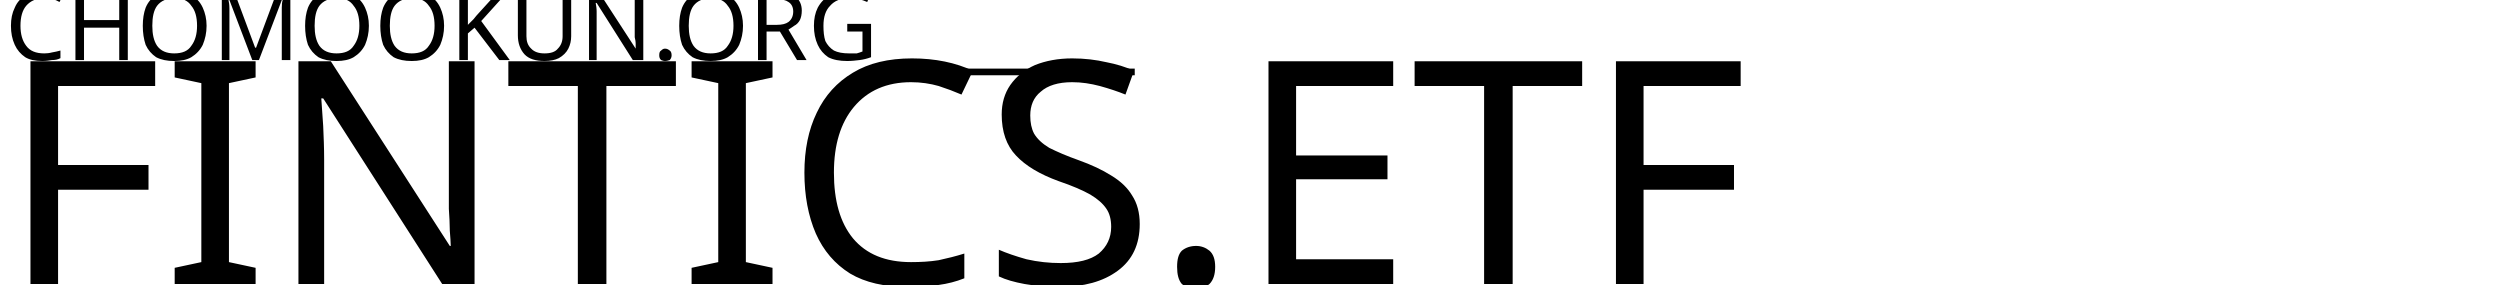
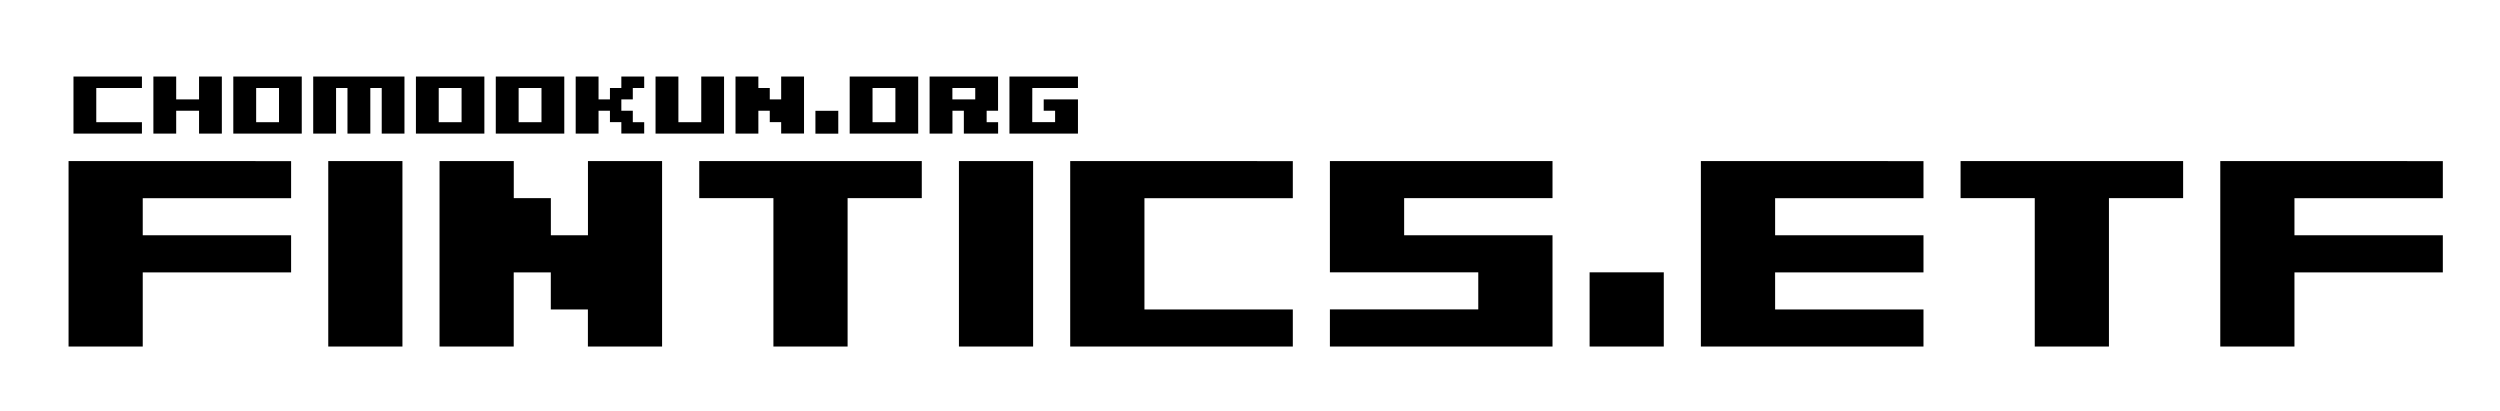
- <svg xmlns="http://www.w3.org/2000/svg" width="138.667" height="15.768" viewBox="0 0 41.031 4.666" version="1.1" id="svg1">
+ <svg xmlns="http://www.w3.org/2000/svg" width="146" height="24" viewBox="0 0 43.201 7.102" version="1.1" id="svg1">
  <defs id="defs1" />
-   <g id="layer1" transform="translate(-3.423246,-4.791599)">
-     <text xml:space="preserve" style="font-style:normal;font-variant:normal;font-weight:normal;font-stretch:normal;font-size:5.129px;font-family:'04b_09';-inkscape-font-specification:'04b_09, Normal';font-variant-ligatures:normal;font-variant-caps:normal;font-variant-numeric:normal;font-variant-east-asian:normal;text-align:start;writing-mode:lr-tb;direction:ltr;text-anchor:start;fill:#000000;stroke-width:0.265" x="3.423" y="9.457" id="text1">
-       <tspan id="tspan1" x="3.423" y="9.457">FINTICS.ETF</tspan>
-     </text>
-     <text xml:space="preserve" style="font-style:normal;font-variant:normal;font-weight:normal;font-stretch:normal;font-size:1.578px;font-family:'04b_09';-inkscape-font-specification:'04b_09, Normal';font-variant-ligatures:normal;font-variant-caps:normal;font-variant-numeric:normal;font-variant-east-asian:normal;text-align:start;writing-mode:lr-tb;direction:ltr;text-anchor:start;fill:#000000;stroke-width:0.265" x="3.508" y="5.778" id="text2">
-       <tspan id="tspan2" style="font-style:normal;font-variant:normal;font-weight:normal;font-stretch:normal;font-size:1.578px;font-family:'04b_09';-inkscape-font-specification:'04b_09, Normal';font-variant-ligatures:normal;font-variant-caps:normal;font-variant-numeric:normal;font-variant-east-asian:normal;stroke-width:0.265" x="3.508" y="5.778">CHOMOOKUN.ORG______</tspan>
-     </text>
+   <g id="layer1" transform="translate(-2.239649,-3.468797)">
+     <path d="m 3.423,6.252 v 3.206 h 1.282 v -1.282 h 2.564 v -0.641 h -2.564 v -0.641 h 2.564 v -0.641 z m 5.77,3.206 v -3.206 h -1.282 v 3.206 z m 3.206,-3.206 v 1.282 H 11.758 V 6.893 H 11.117 V 6.252 H 9.834 v 3.206 h 1.282 v -1.282 h 0.641 v 0.641 h 0.641 v 0.641 h 1.282 v -3.206 z m 1.923,0 v 0.641 h 1.282 v 2.564 h 1.282 v -2.564 h 1.282 v -0.641 z m 5.77,3.206 v -3.206 h -1.282 v 3.206 z m 0.641,-3.206 v 3.206 h 3.847 v -0.641 h -2.564 v -1.923 h 2.564 v -0.641 z m 4.488,0 v 1.923 h 2.564 v 0.641 h -2.564 v 0.641 h 3.847 v -1.923 h -2.564 v -0.641 h 2.564 v -0.641 z m 4.488,1.923 v 1.282 h 1.282 v -1.282 z m 1.923,-1.923 v 3.206 h 3.847 v -0.641 h -2.564 v -0.641 h 2.564 v -0.641 h -2.564 v -0.641 h 2.564 v -0.641 z m 4.488,0 v 0.641 h 1.282 v 2.564 h 1.282 v -2.564 h 1.282 v -0.641 z m 4.488,0 v 3.206 h 1.282 v -1.282 h 2.564 v -0.641 h -2.564 v -0.641 h 2.564 v -0.641 z" id="text1" style="font-size:5.129px;font-family:'04b_09';-inkscape-font-specification:'04b_09, Normal';stroke-width:0.265" aria-label="FINTICS.ETF" />
+     <path d="M 3.508,4.792 V 5.778 H 4.691 V 5.581 H 3.902 V 4.989 h 0.789 V 4.792 Z m 2.17,0 V 5.186 H 5.283 V 4.792 H 4.889 V 5.778 H 5.283 V 5.383 H 5.678 V 5.778 H 6.072 V 4.792 Z m 0.592,0 V 5.778 H 7.453 V 4.792 Z m 0.395,0.789 V 4.989 h 0.395 v 0.592 z m 0.986,-0.789 v 0.986 h 0.395 v -0.789 h 0.197 v 0.789 h 0.395 v -0.789 h 0.197 v 0.789 H 9.228 V 4.792 Z m 1.775,0 V 5.778 H 10.609 V 4.792 Z M 9.82,5.581 V 4.989 h 0.395 v 0.592 z m 0.986,-0.789 v 0.986 h 1.184 V 4.792 Z m 0.395,0.789 V 4.989 h 0.395 v 0.592 z m 1.775,-0.789 V 4.989 H 12.779 V 5.186 H 12.582 V 4.792 h -0.395 v 0.986 h 0.395 V 5.383 h 0.197 v 0.197 h 0.197 v 0.197 h 0.395 V 5.581 H 13.174 V 5.383 H 12.976 V 5.186 H 13.174 V 4.989 h 0.197 V 4.792 Z m 1.381,0 v 0.789 h -0.395 v -0.789 h -0.395 v 0.986 h 1.184 V 4.792 Z m 1.381,0 V 5.186 H 15.541 V 4.989 H 15.344 V 4.792 h -0.395 v 0.986 h 0.395 V 5.383 h 0.197 v 0.197 h 0.197 v 0.197 h 0.395 V 4.792 Z m 0.592,0.592 v 0.395 h 0.395 V 5.383 Z m 0.592,-0.592 v 0.986 h 1.184 V 4.792 Z m 0.395,0.789 V 4.989 h 0.395 v 0.592 z m 0.986,-0.789 v 0.986 h 0.395 V 5.383 h 0.197 v 0.395 h 0.592 V 5.581 H 19.289 V 5.383 h 0.197 V 4.792 Z M 18.697,5.186 V 4.989 h 0.395 V 5.186 Z m 1.381,-0.197 h 0.789 V 4.792 h -1.184 v 0.986 h 1.184 V 5.186 h -0.592 v 0.197 h 0.197 v 0.197 h -0.395 z" id="text2" style="font-size:1.578px;font-family:'04b_09';-inkscape-font-specification:'04b_09, Normal';stroke-width:0.265" aria-label="CHOMOOKUN.ORG" />
  </g>
</svg>
